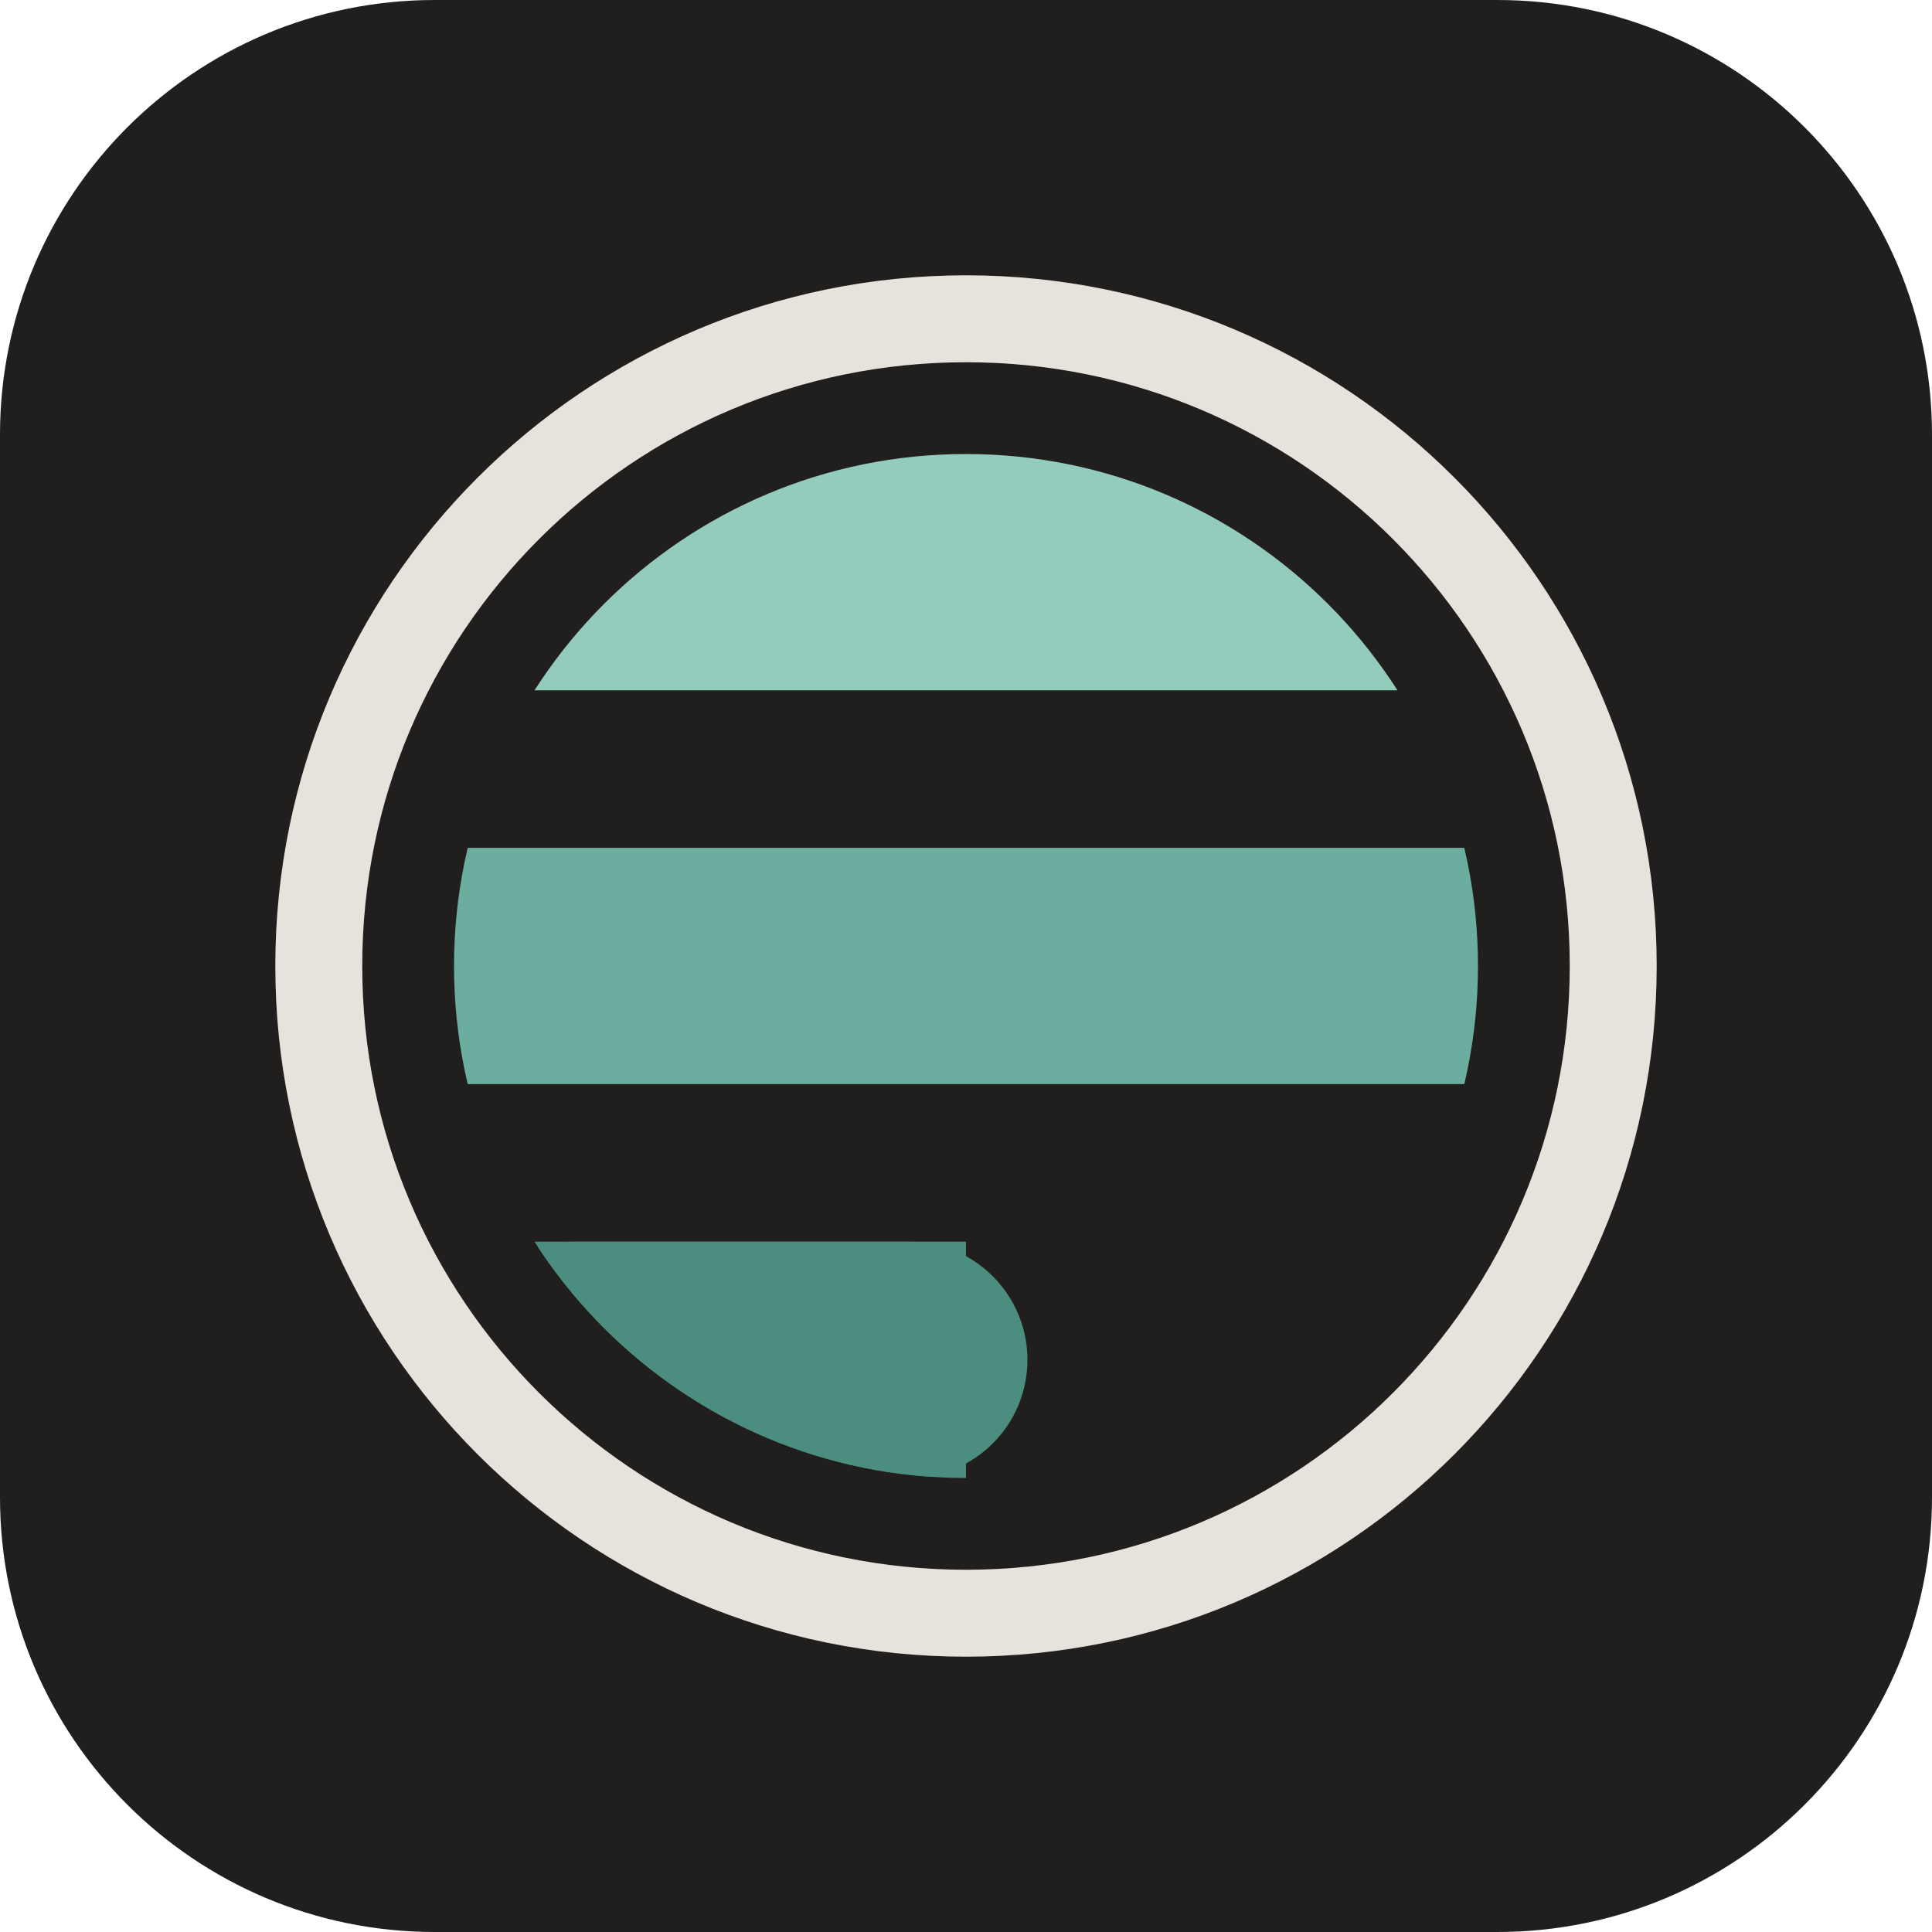
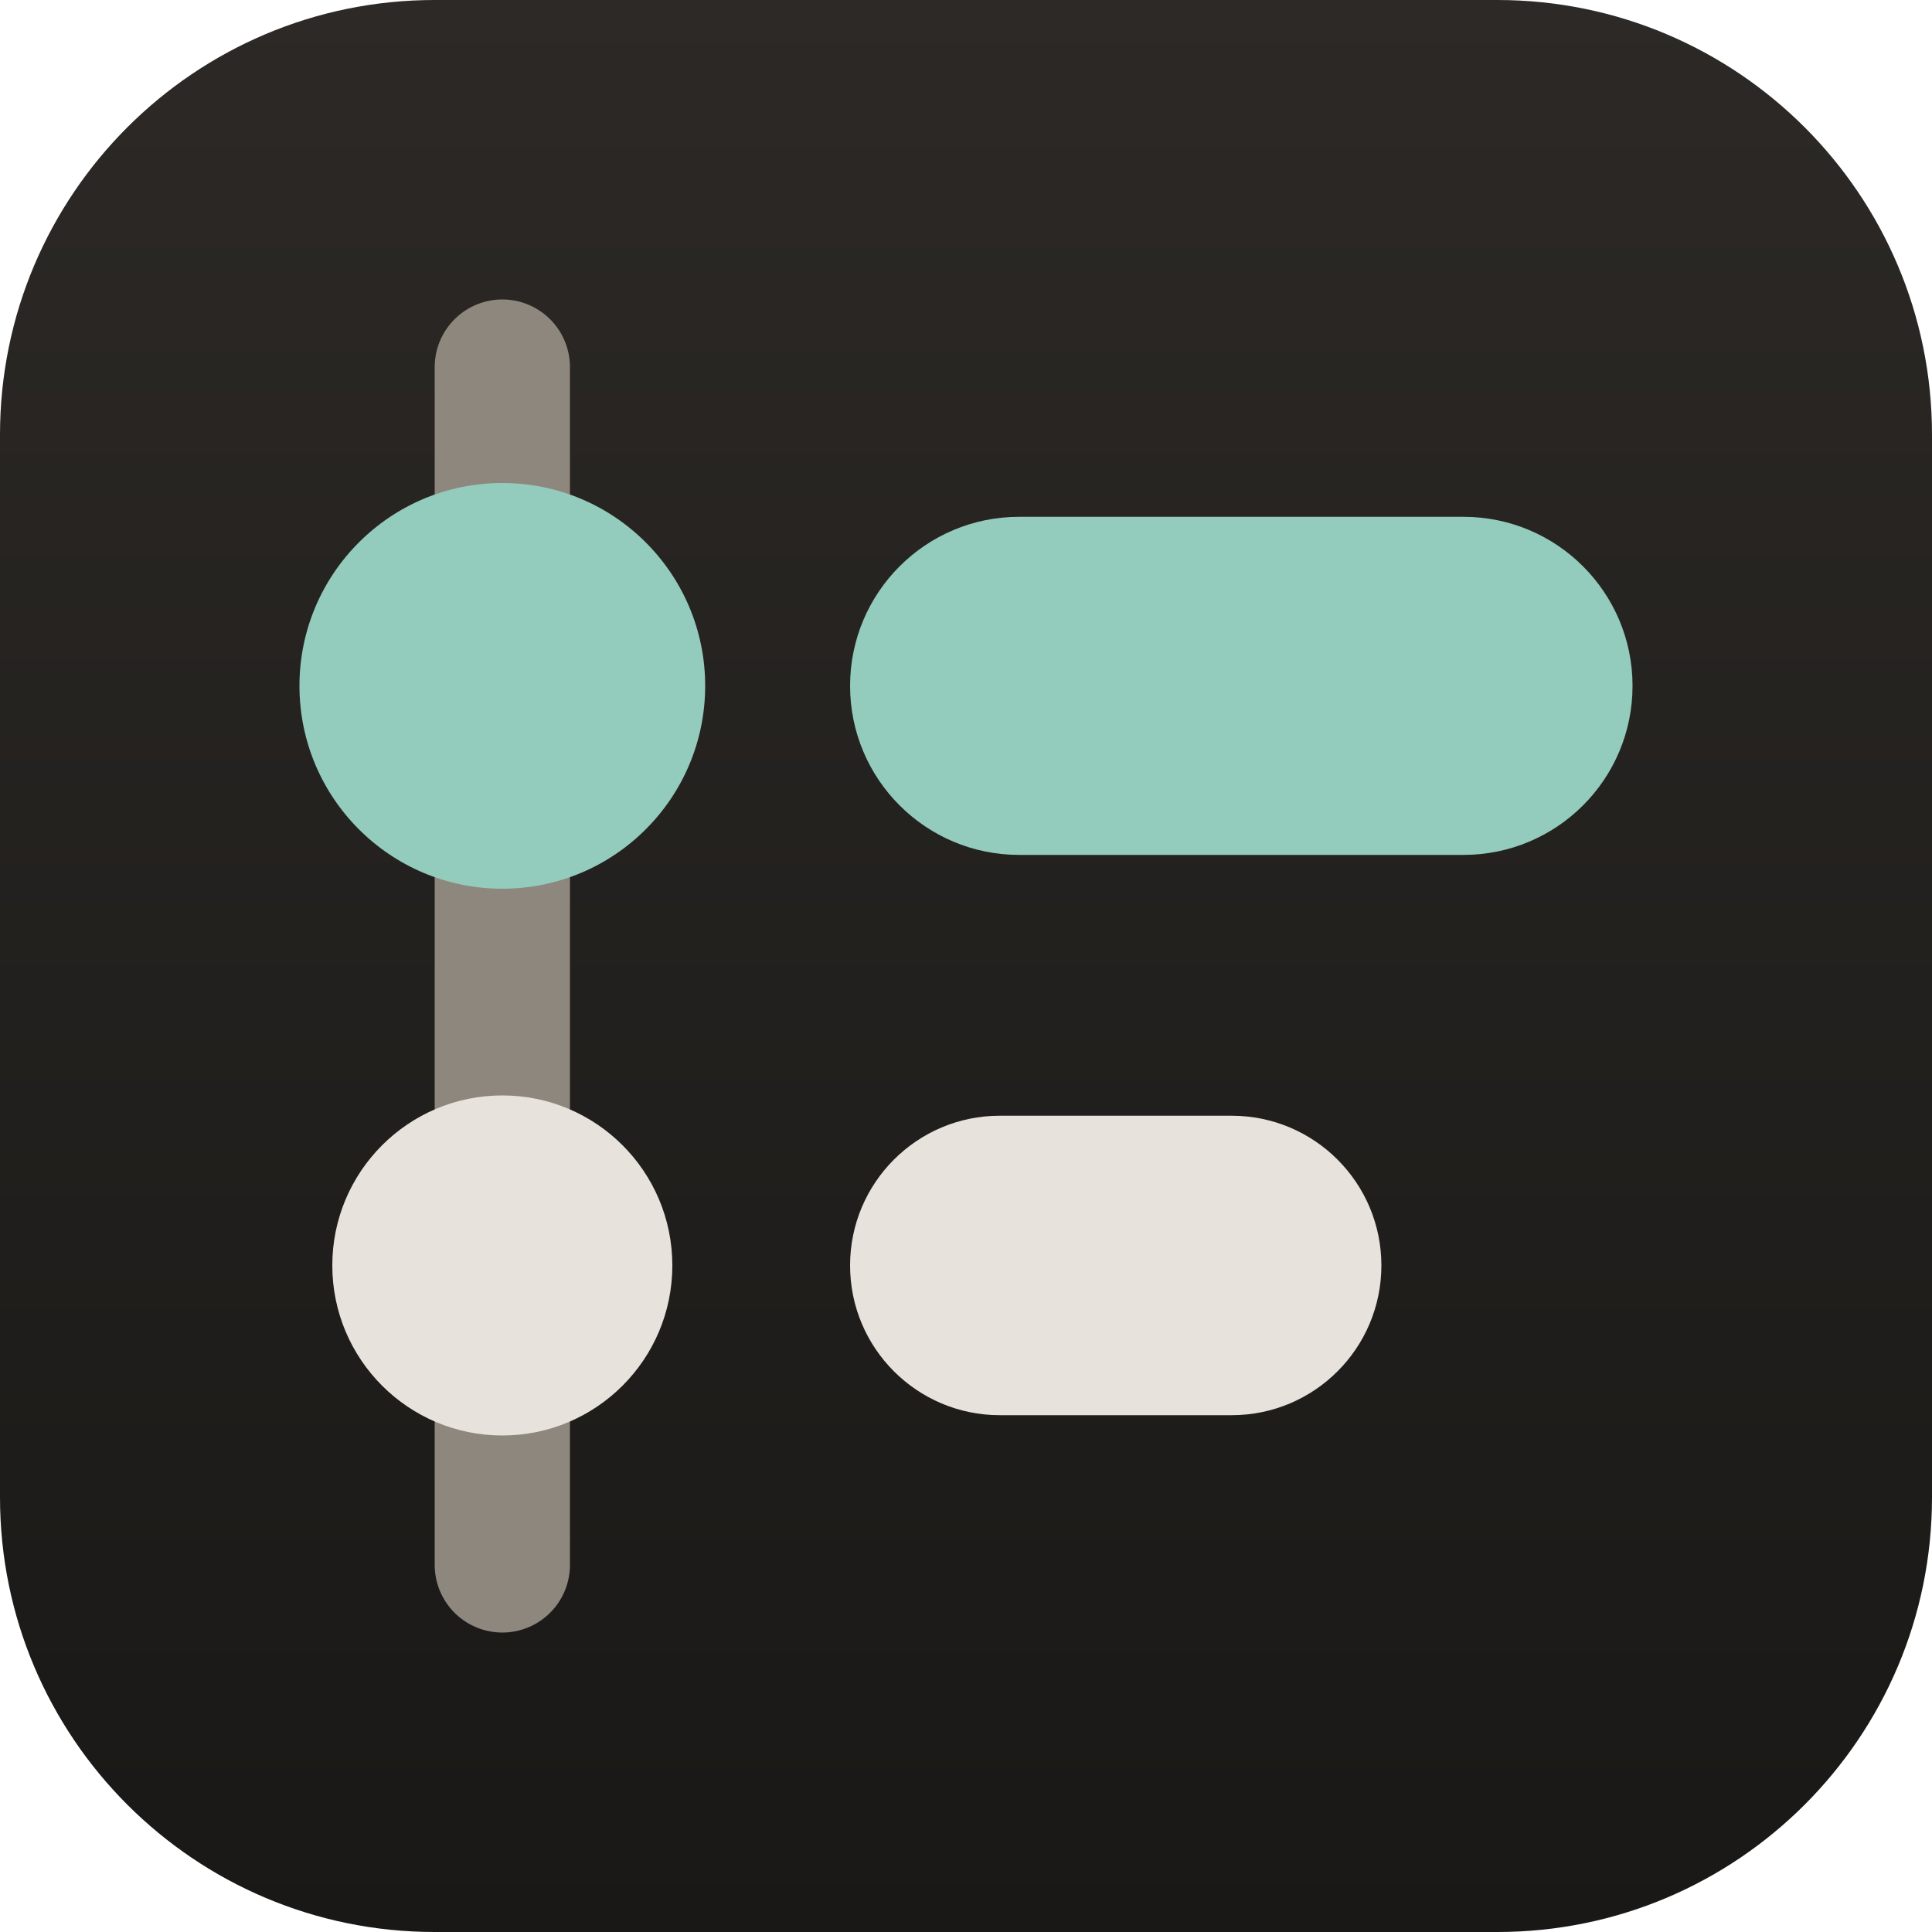
- <svg xmlns="http://www.w3.org/2000/svg" viewBox="834 30 300 300" role="img" aria-label="Tacit">
+ <svg xmlns="http://www.w3.org/2000/svg" viewBox="0 0 120 120" role="img" aria-label="Tacit">
  <defs>
-     <clipPath id="d">
-       <circle cx="984" cy="180" r="79.5" />
-     </clipPath>
+     <linearGradient id="bg" x1="0" y1="0" x2="0" y2="1">
+       <stop offset="0%" stop-color="#2c2926" />
+       <stop offset="100%" stop-color="#191816" />
+     </linearGradient>
  </defs>
-   <rect x="834" y="30" width="300" height="300" rx="67.5" fill="#211f1d" />
-   <circle cx="984" cy="180" r="100.5" fill="none" stroke="#e7e3dc" stroke-width="13.5" />
-   <g clip-path="url(#d)">
-     <path fill="#93cbbd" d="M904.5 100.5h159v36.69H904.5z" />
-     <path fill="#6bae9f" d="M904.5 161.65h159v36.69H904.5z" />
-     <rect x="904.5" y="222.81" width="89.04" height="36.69" rx="18.35" fill="#4b8d7e" />
-     <path fill="#4b8d7e" d="M904.5 222.81H984v36.69h-79.5z" />
-   </g>
+   <rect x="0" y="0" width="120" height="120" rx="27" fill="url(#bg)" />
+   <line x1="31.2" y1="22.8" x2="31.2" y2="97.2" stroke="#8e877e" stroke-width="8.4" stroke-linecap="round" />
+   <circle cx="31.2" cy="42.6" r="12.6" fill="#93cbbd" />
+   <rect x="52.8" y="32.1" width="48.6" height="21" rx="10.5" fill="#93cbbd" />
+   <circle cx="31.2" cy="78.6" r="10.56" fill="#e7e3dc" />
+   <rect x="52.8" y="69.3" width="33.0" height="18.6" rx="9.3" fill="#e7e3dc" />
</svg>
